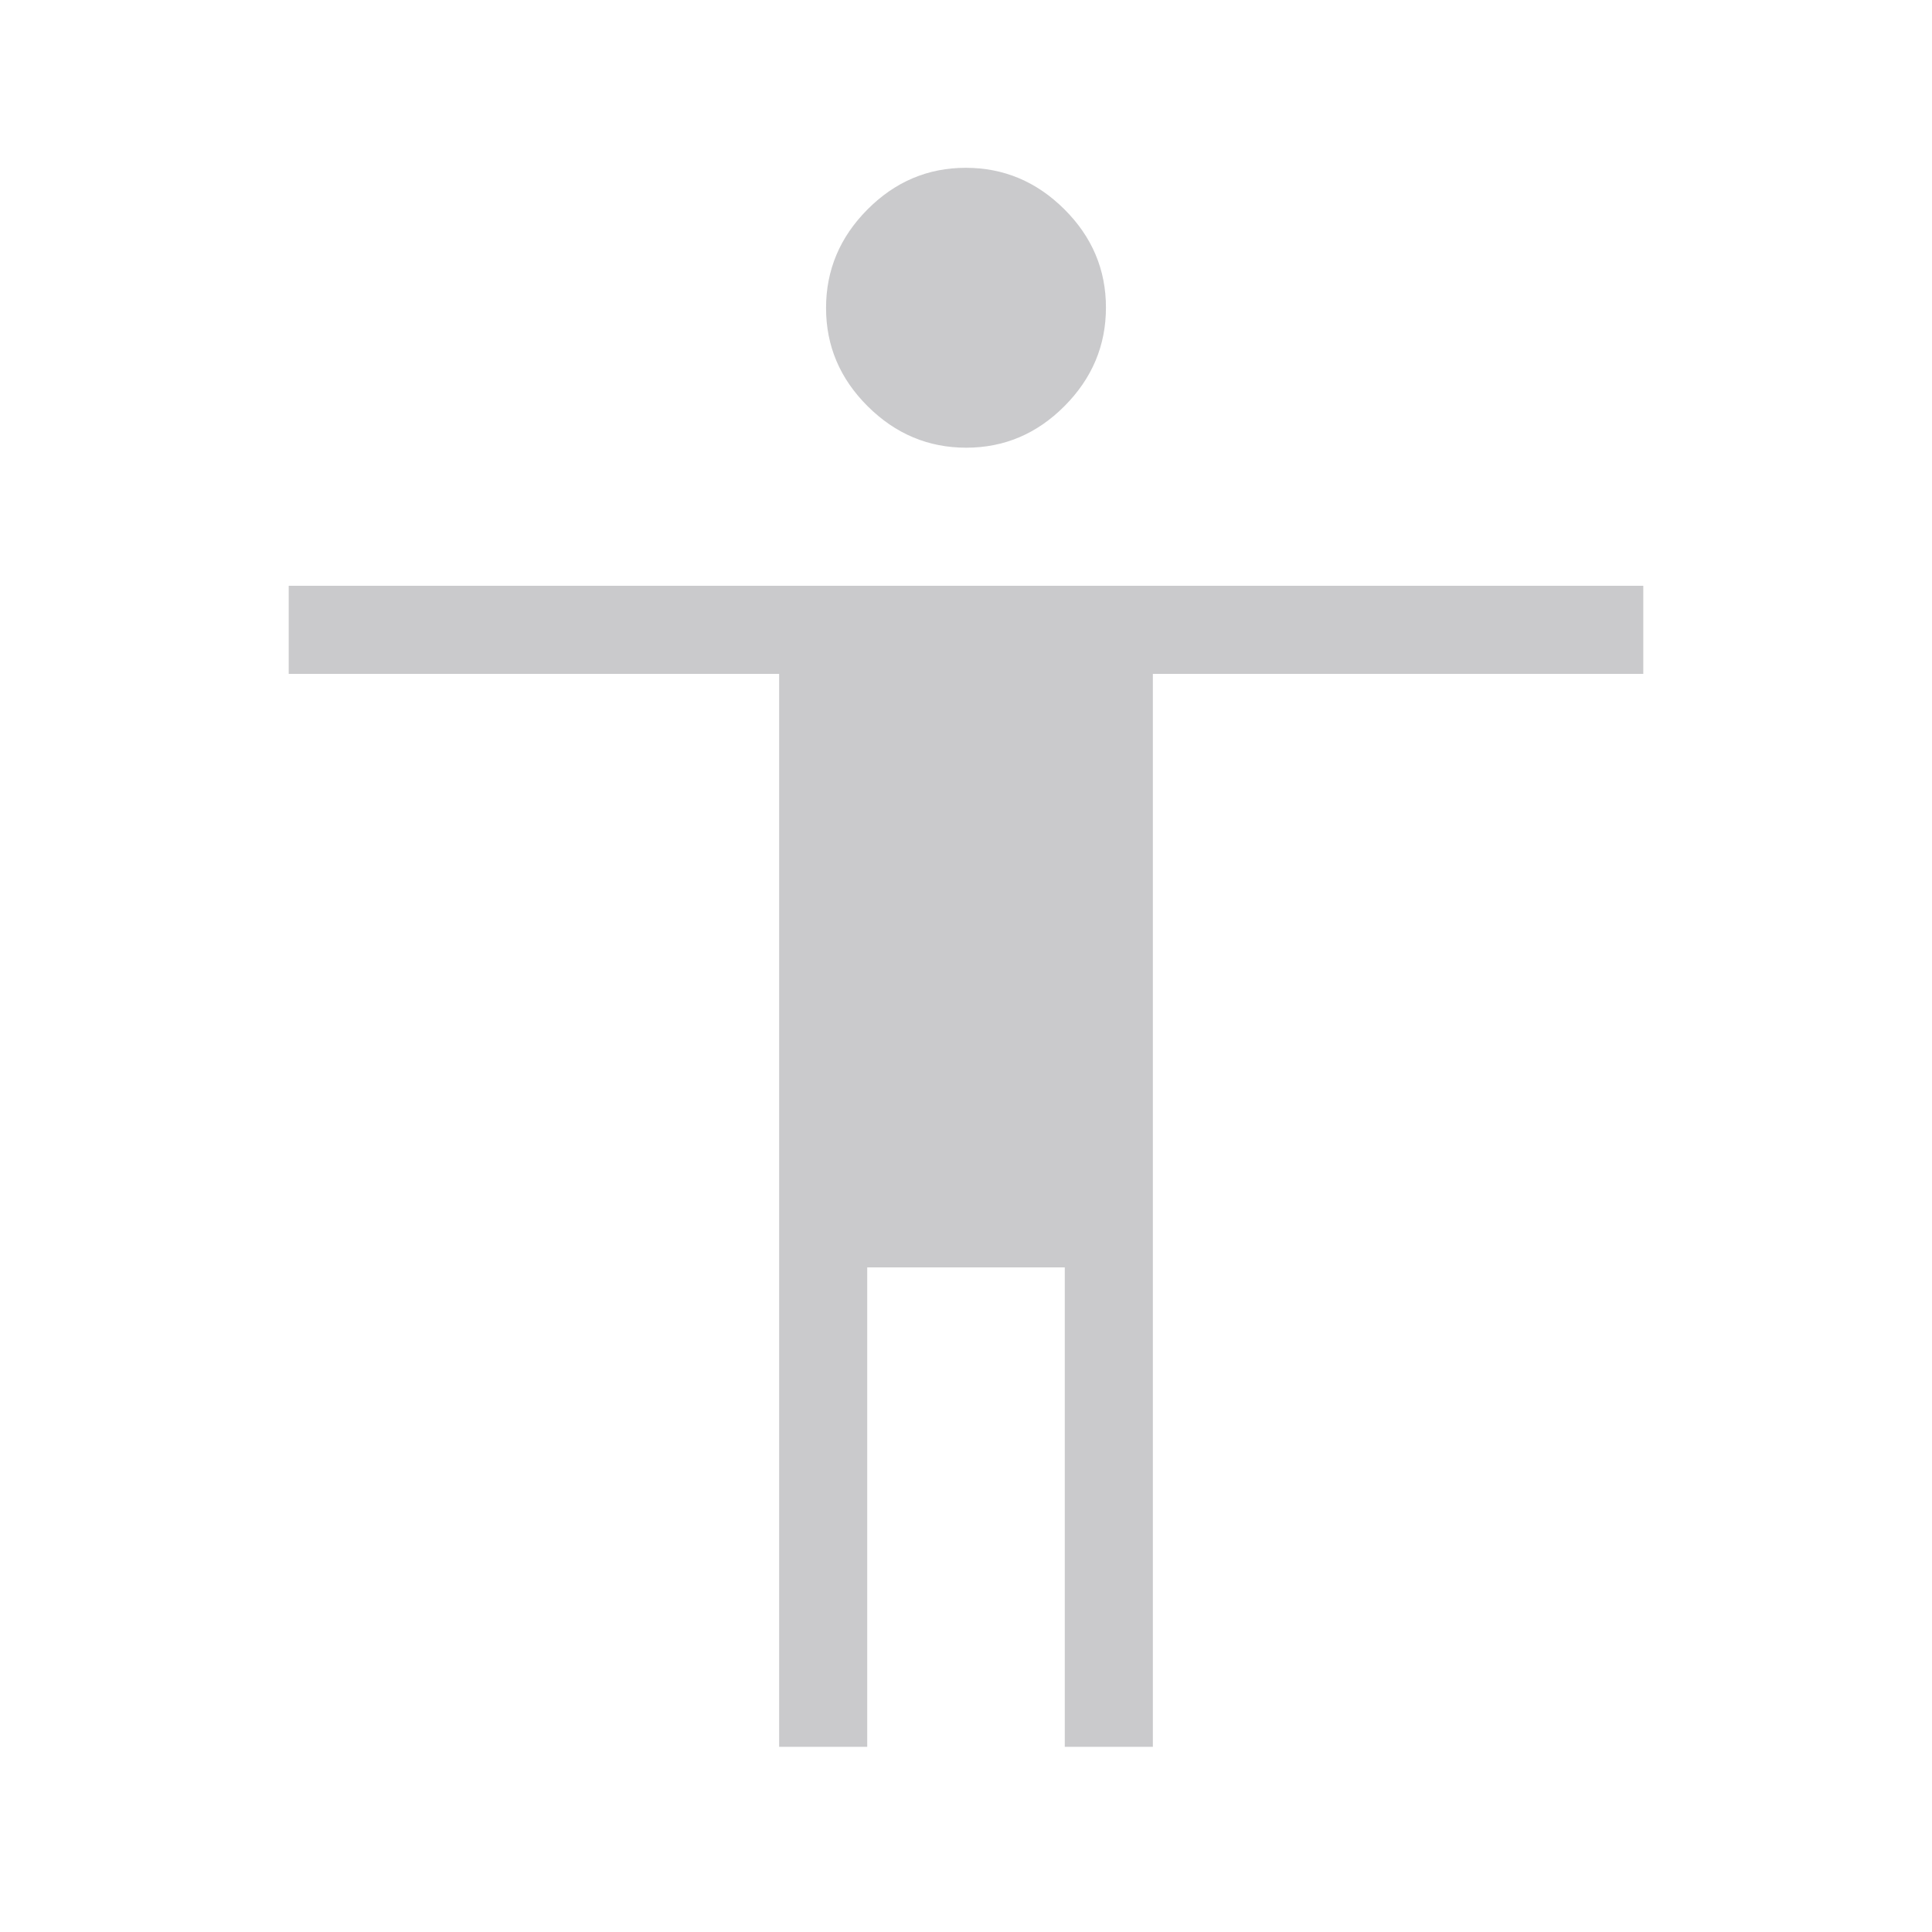
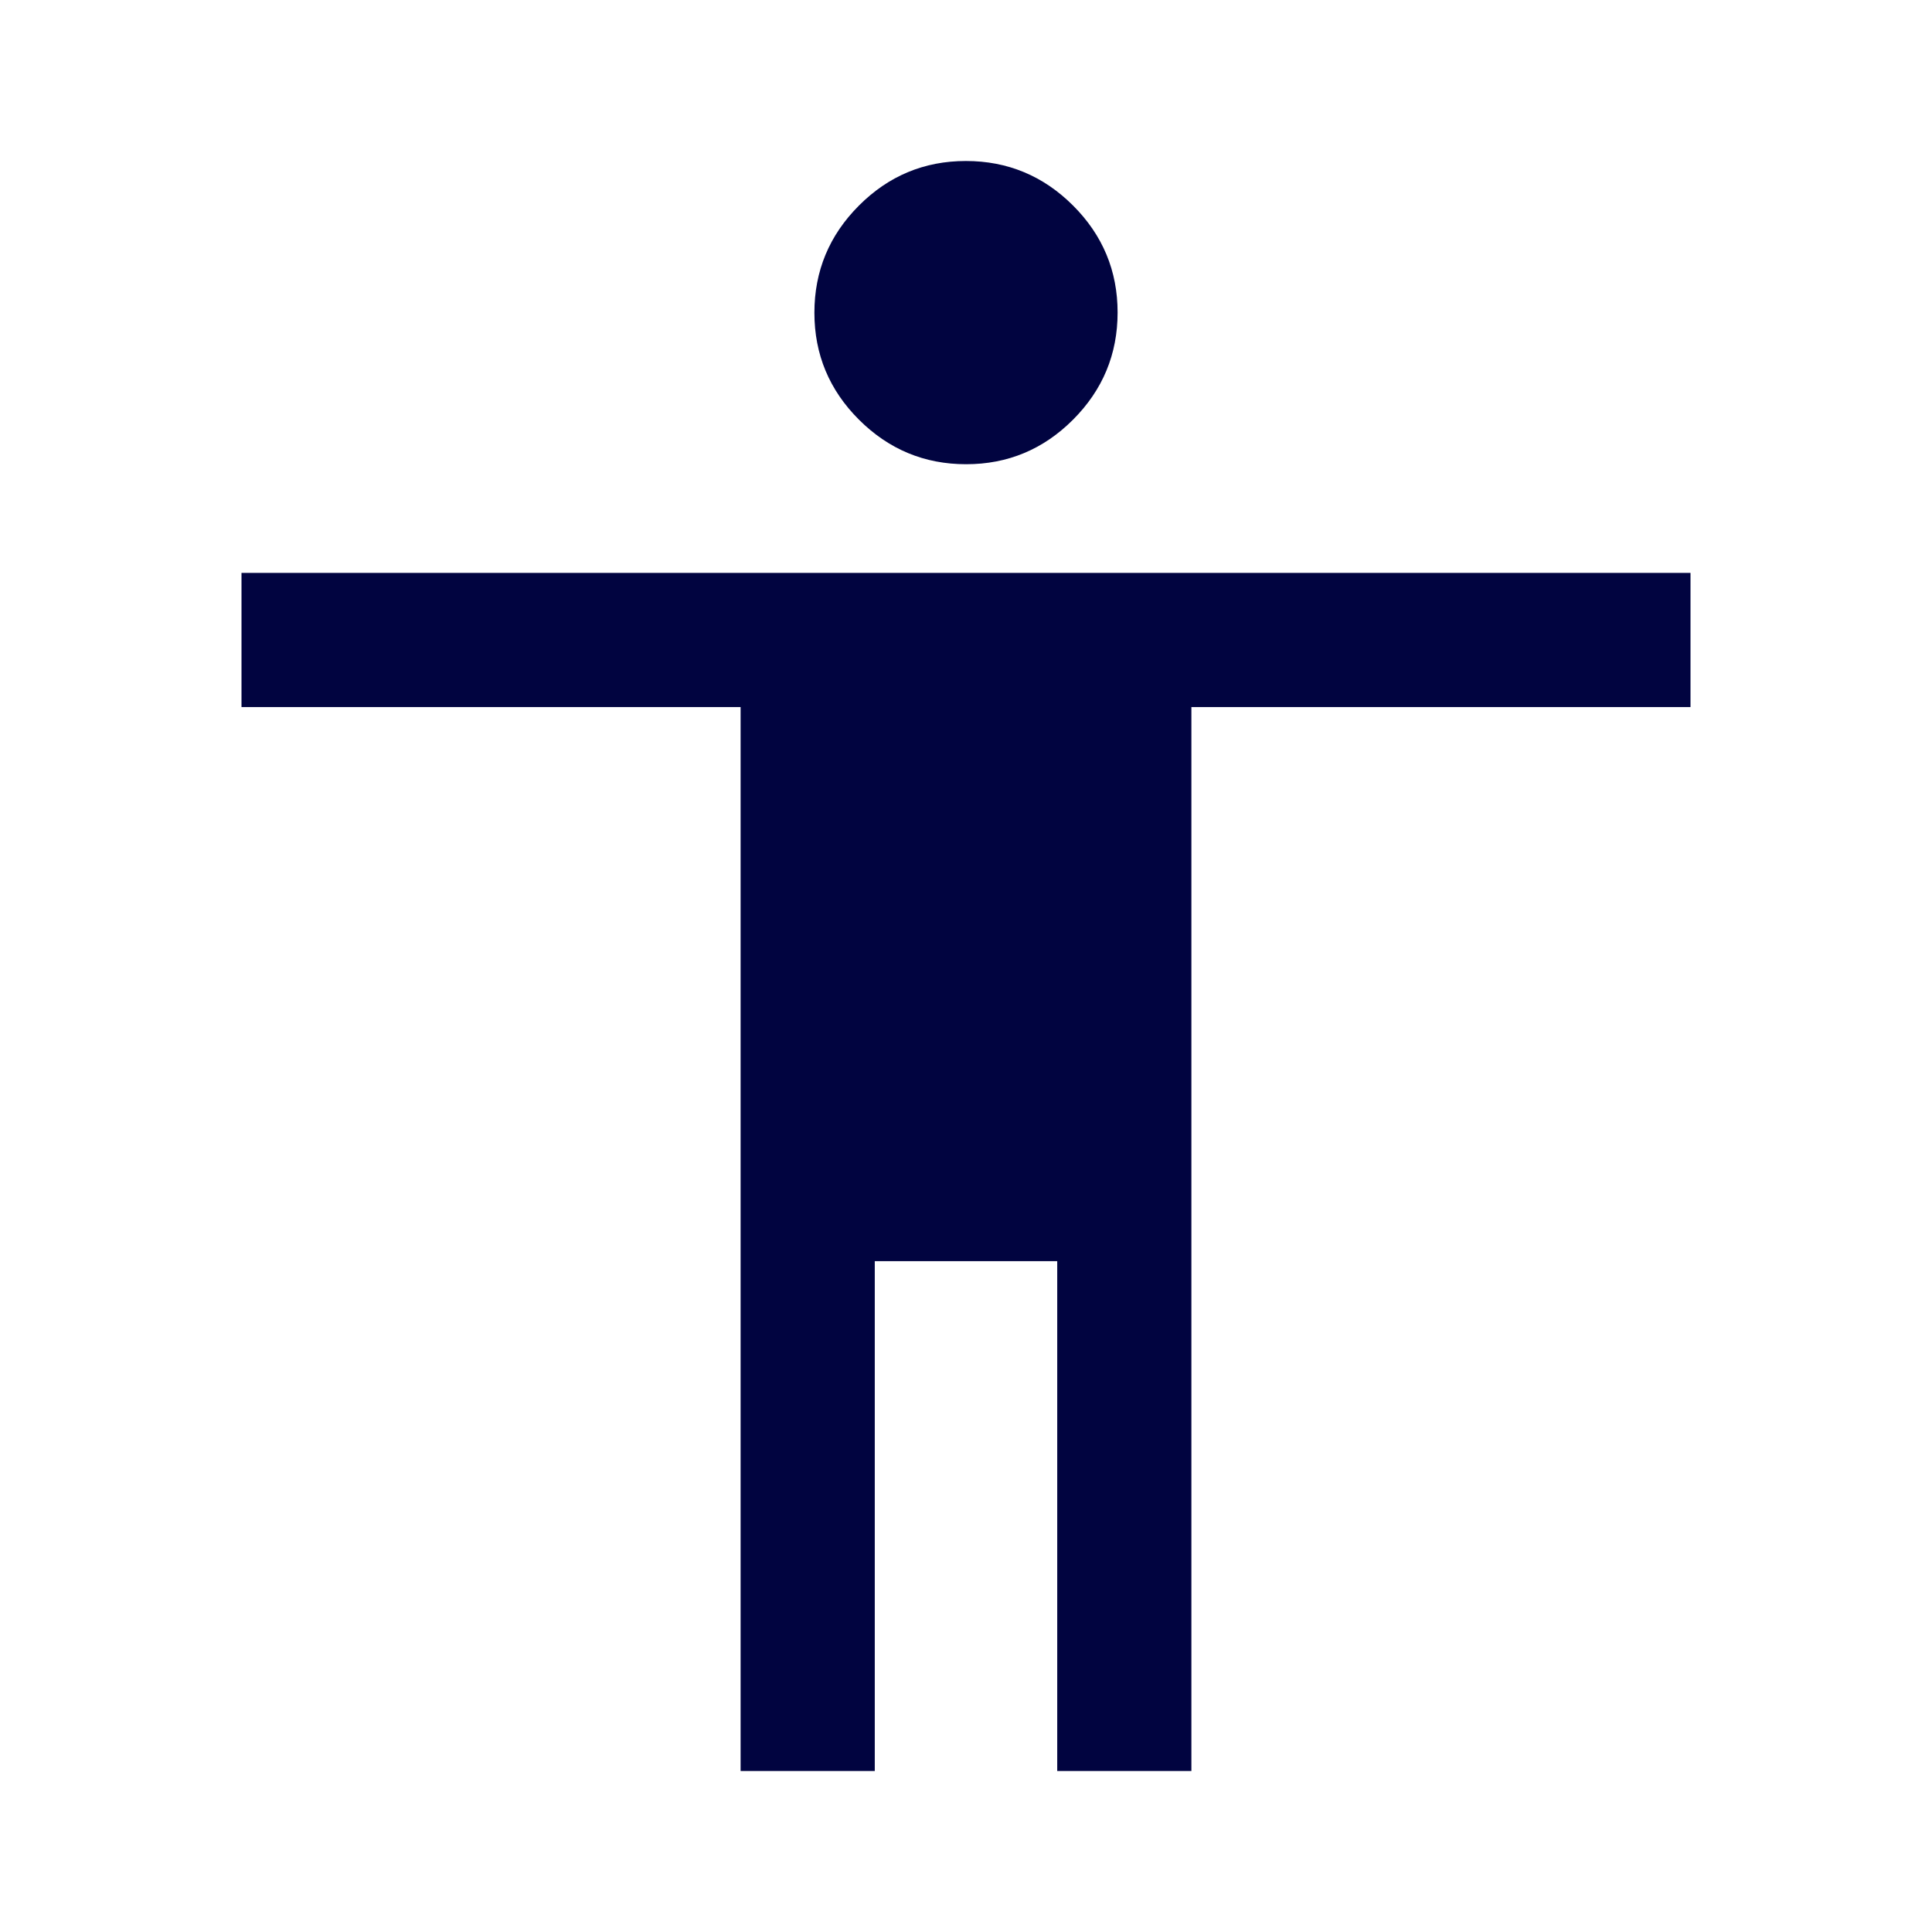
- <svg xmlns="http://www.w3.org/2000/svg" height="48px" viewBox="0 -960 960 960" width="48px" fill="#CACACC">
-   <path d="M431.15-758.12q-20.69-20.58-20.69-48.84 0-28.27 20.58-48.96 20.58-20.7 48.85-20.7 28.26 0 48.96 20.58 20.69 20.58 20.69 48.85 0 28.27-20.58 48.96t-48.85 20.69q-28.26 0-48.96-20.58ZM387.15-92v-533.15H143.46v-43.77h673.08v43.77H572.85V-92h-43.77v-238.23h-98.16V-92h-43.77Z" />
+ <svg xmlns="http://www.w3.org/2000/svg" height="40px" viewBox="0 -960 960 960" width="40px" fill="#010440">
+   <path d="M426.83-751.45q-22.16-22.11-22.16-53.16 0-31.06 22.11-53.22Q448.89-880 479.95-880q31.05 0 53.22 22.11 22.16 22.12 22.16 53.17t-22.11 53.22q-22.11 22.17-53.17 22.17-31.05 0-53.22-22.12ZM368-80v-528.67H120v-66.66h720v66.66H592V-80h-66.67v-253.33h-90.66V-80H368Z" />
</svg>
